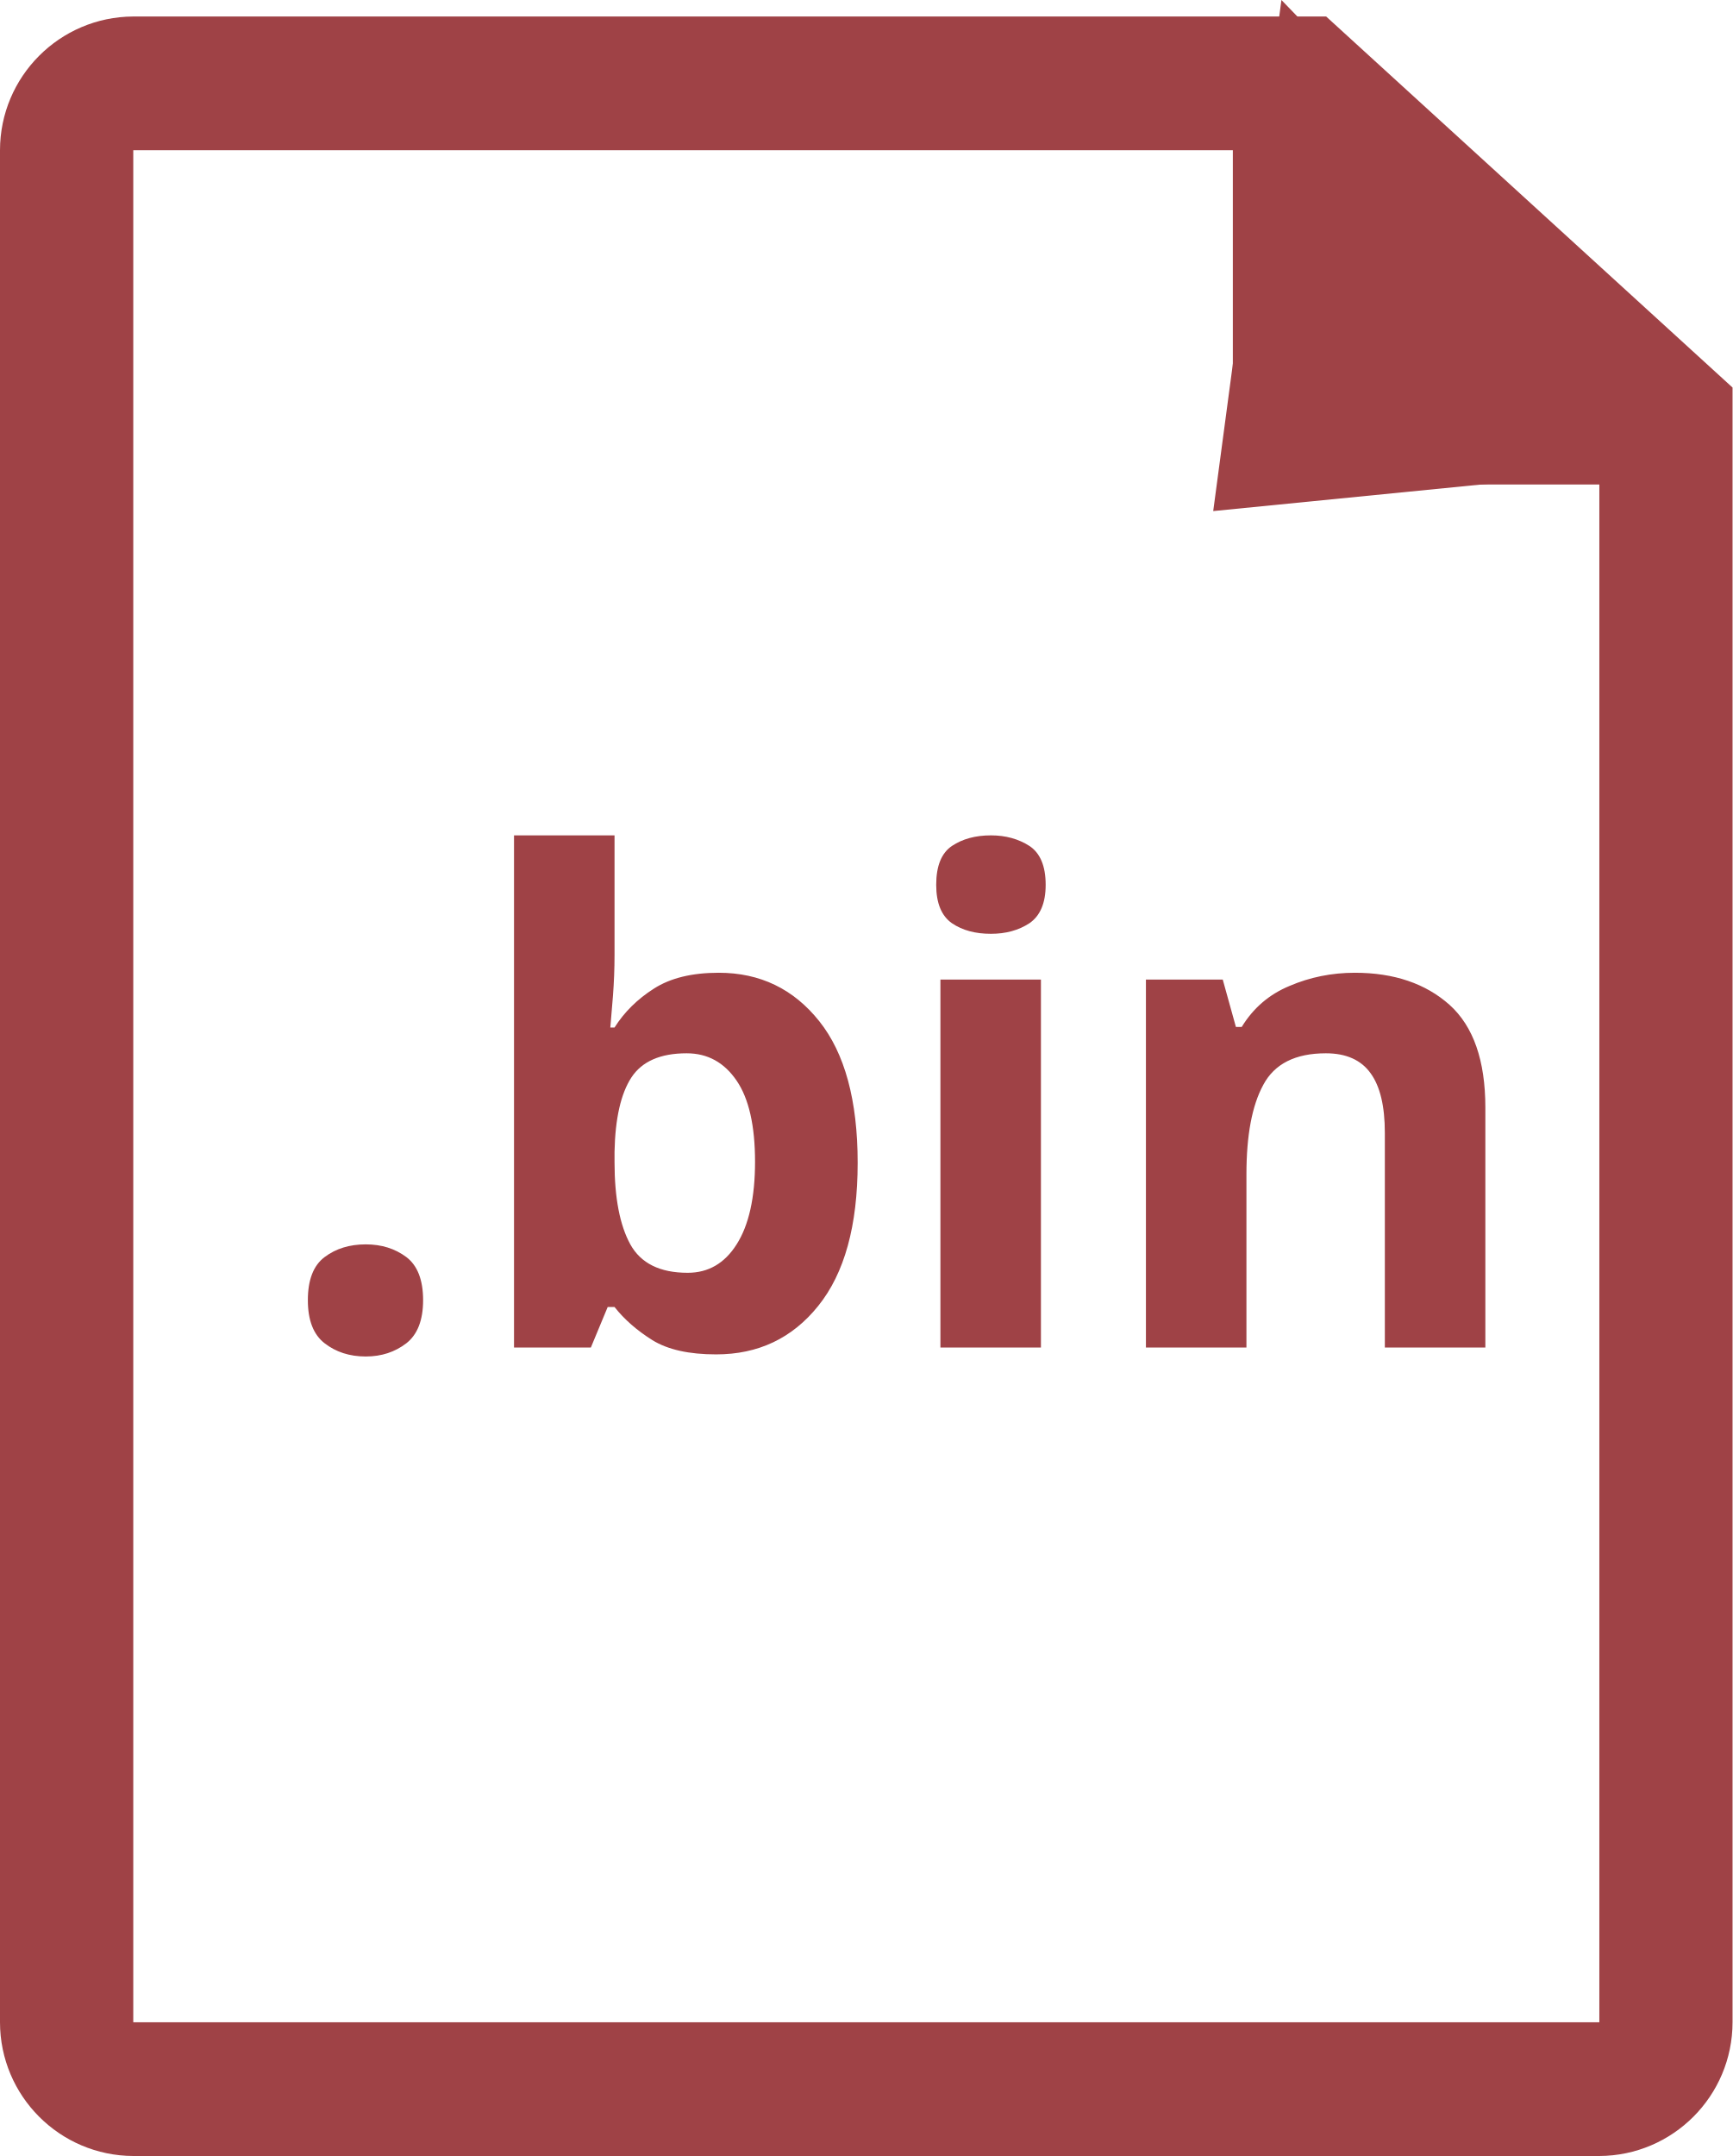
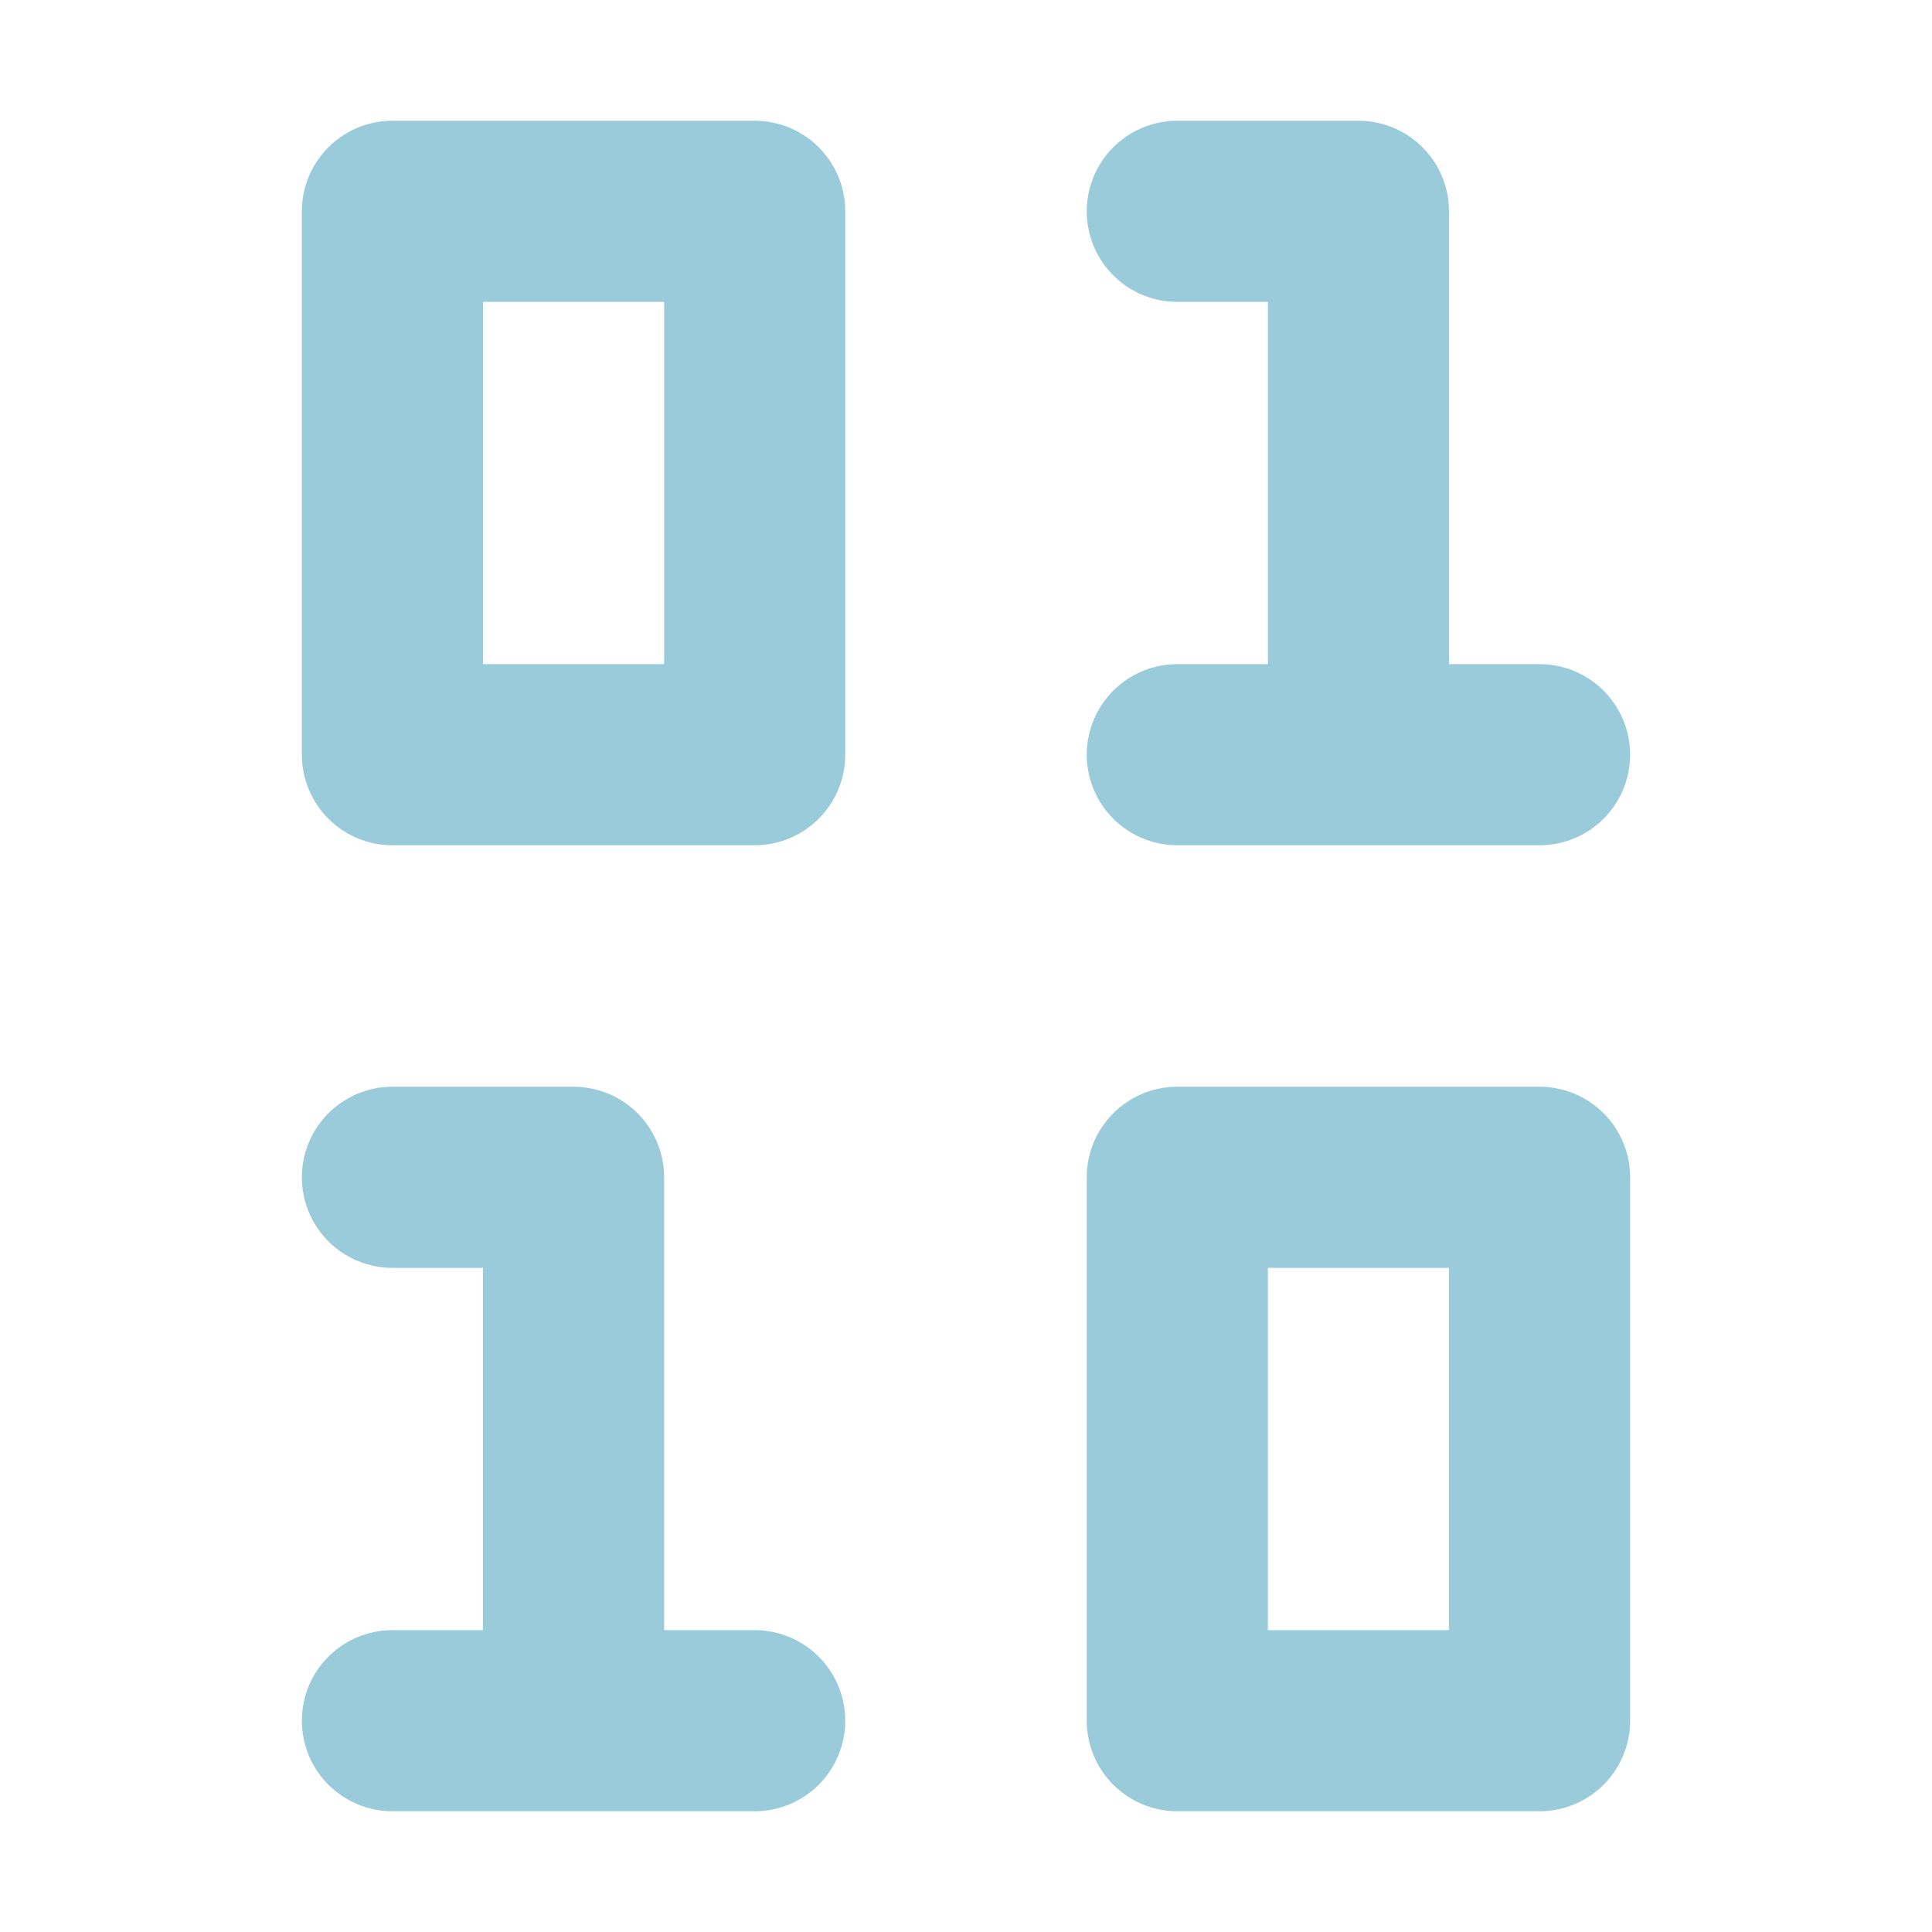
- <svg xmlns="http://www.w3.org/2000/svg" width="51.441" height="63.998" viewBox="0 0 51.441 63.998">
-   <g transform="translate(-441 -175)">
-     <g transform="translate(47 -113)">
-       <path d="M44,2H8.582A3.974,3.974,0,0,0,4.625,5.969v55.57a3.974,3.974,0,0,0,3.957,3.969H52.109a3.974,3.974,0,0,0,3.957-3.969V13.014Zm1.187,6.451,3.76,3.473h-3.76ZM8.582,61.539V5.969H41.229v9.923H52.111V61.539Z" transform="translate(389.375 286.49)" fill="#9f4246" />
-       <g transform="matrix(-0.695, -0.719, 0.719, -0.695, 436.624, 310.001)">
-         <path d="M17.966,11.5H1.034L9.5.806Z" fill="#9f4246" />
-         <path d="M9.5,1.611,2.067,11H16.933L9.5,1.611M9.5,0,19,12H0Z" fill="#9f4246" />
-       </g>
-     </g>
-     <text transform="translate(449 215)" fill="#9f4246" font-size="20" font-family="SegoeUI-Bold, Segoe UI" font-weight="700">
-       <tspan x="0" y="0">.bin</tspan>
-     </text>
+ <svg xmlns="http://www.w3.org/2000/svg" width="800px" height="800px" viewBox="0 0 16 16" version="1.1" fill="none" stroke="#99cbdb" stroke-linecap="round" stroke-linejoin="round" stroke-width="1.5">
+   <g id="SVGRepo_bgCarrier" stroke-width="0" />
+   <g id="SVGRepo_tracerCarrier" stroke-linecap="round" stroke-linejoin="round" />
+   <g id="SVGRepo_iconCarrier">
+     <rect height="4.5" width="3" y="1.75" x="3.25" />
+     <path d="m9.75 6.25h3m-3-4.5h1.5v4" />
+     <rect height="4.5" width="3" y="9.75" x="9.75" />
+     <path d="m3.25 14.25h3m-3-4.5h1.5v4" />
  </g>
</svg>
